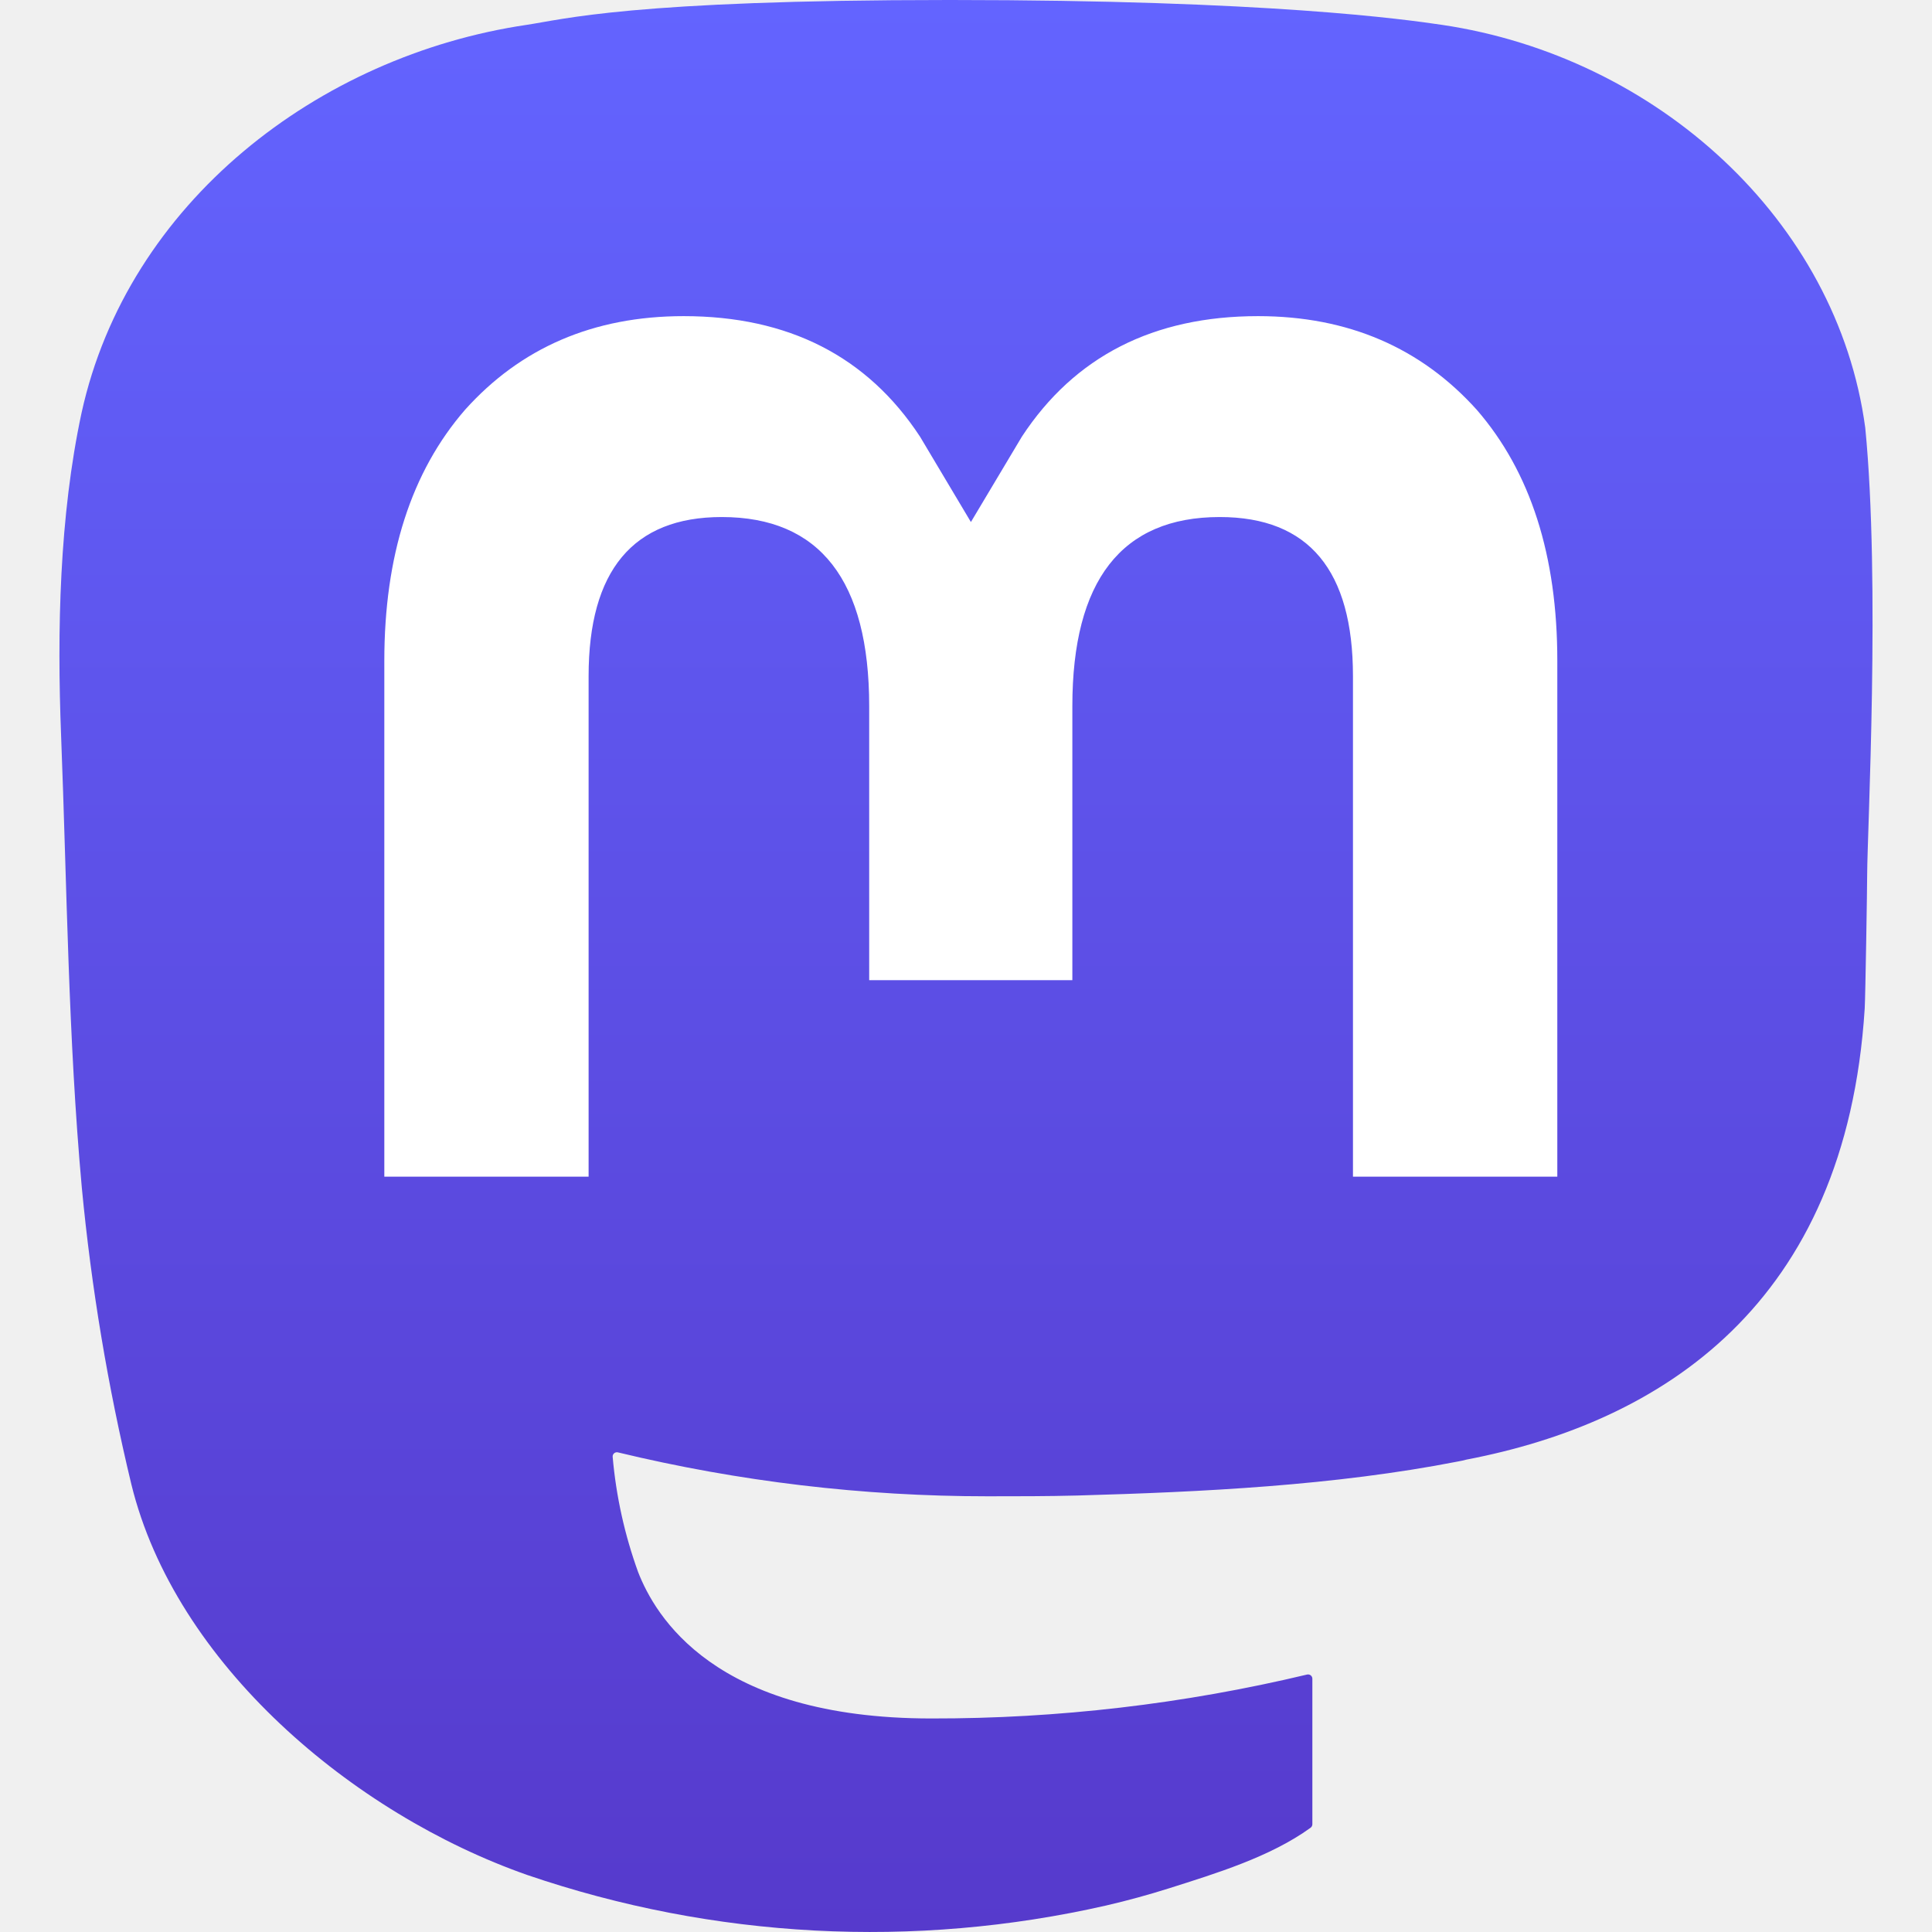
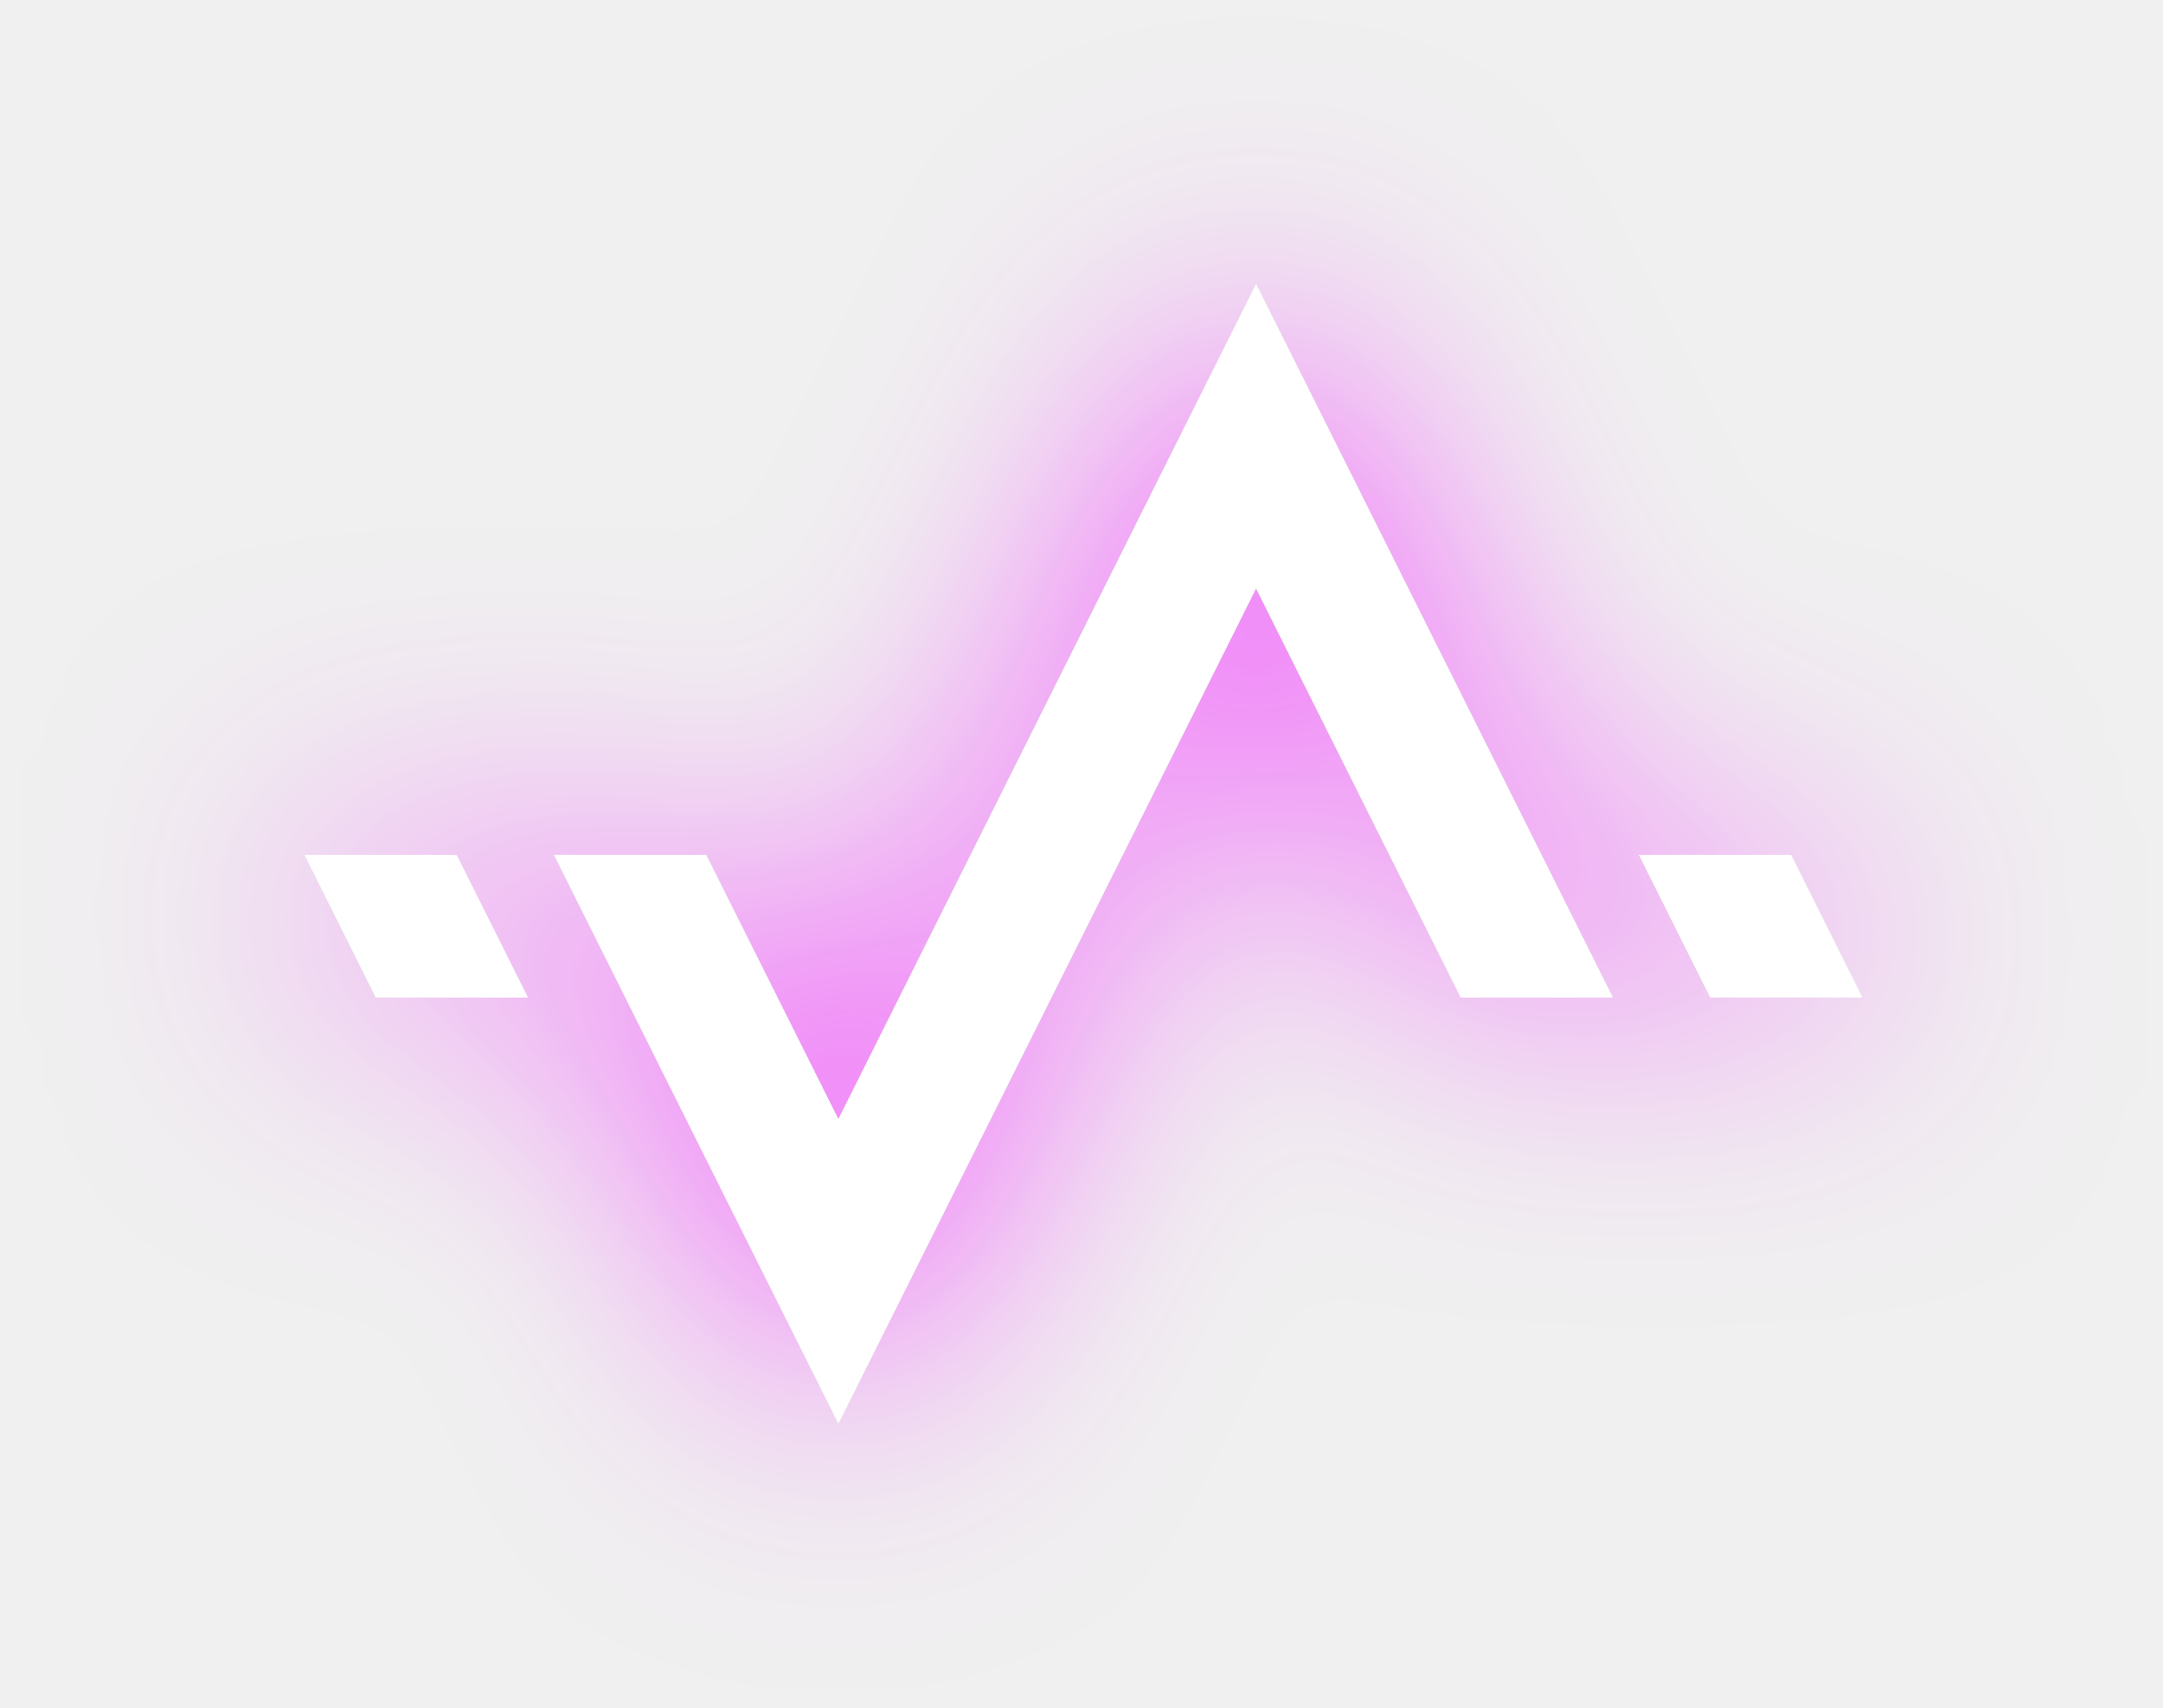
- <svg xmlns="http://www.w3.org/2000/svg" width="65" height="65" viewBox="0 0 61 65" fill="none">
-   <path d="M60.754 14.39C59.814 7.406 53.727 1.903 46.512 0.836C45.294 0.656 40.682 0 29.997 0H29.918C19.23 0 16.937 0.656 15.72 0.836C8.705 1.873 2.299 6.819 0.745 13.885C-0.003 17.365 -0.083 21.224 0.056 24.763C0.254 29.838 0.293 34.905 0.753 39.96C1.072 43.318 1.628 46.648 2.417 49.928C3.894 55.984 9.875 61.024 15.734 63.08C22.008 65.224 28.754 65.58 35.218 64.108C35.929 63.943 36.632 63.751 37.325 63.532C38.897 63.033 40.738 62.474 42.091 61.494C42.11 61.48 42.125 61.462 42.136 61.442C42.147 61.421 42.153 61.399 42.153 61.376V56.477C42.153 56.456 42.148 56.434 42.138 56.415C42.129 56.396 42.115 56.379 42.098 56.365C42.081 56.352 42.061 56.343 42.04 56.338C42.019 56.334 41.997 56.334 41.976 56.338C37.834 57.328 33.59 57.823 29.332 57.816C22.005 57.816 20.034 54.338 19.469 52.891C19.016 51.64 18.727 50.335 18.612 49.009C18.611 48.987 18.615 48.964 18.624 48.944C18.633 48.924 18.647 48.906 18.664 48.892C18.682 48.877 18.702 48.867 18.724 48.863C18.745 48.858 18.768 48.858 18.79 48.864C22.862 49.846 27.037 50.342 31.227 50.341C32.234 50.341 33.239 50.341 34.246 50.315C38.46 50.196 42.901 49.981 47.047 49.171C47.15 49.151 47.253 49.133 47.342 49.106C53.881 47.851 60.104 43.91 60.736 33.93C60.76 33.537 60.819 29.815 60.819 29.407C60.822 28.021 61.265 19.578 60.754 14.39Z" fill="url(#paint0_linear_89_8)" />
-   <path d="M50.394 22.237V39.588H43.519V22.748C43.519 19.203 42.041 17.395 39.036 17.395C35.733 17.395 34.078 19.534 34.078 23.759V32.976H27.243V23.759C27.243 19.534 25.586 17.395 22.282 17.395C19.295 17.395 17.803 19.203 17.803 22.748V39.588H10.93V22.237C10.93 18.692 11.835 15.875 13.645 13.788C15.513 11.705 17.962 10.636 21.003 10.636C24.522 10.636 27.181 11.989 28.954 14.692L30.665 17.563L32.379 14.692C34.152 11.989 36.811 10.636 40.324 10.636C43.362 10.636 45.811 11.705 47.685 13.788C49.493 15.873 50.396 18.69 50.394 22.237Z" fill="white" />
+ <svg xmlns="http://www.w3.org/2000/svg" width="76" height="60" viewBox="0 0 76 60" fill="none">
+   <g filter="url(#filter0_d_27_136)">
+     <path fill-rule="evenodd" clip-rule="evenodd" d="M44.137 20.644L29.46 50L19.478 30.036H24.8L29.46 39.356L44.137 10L56.66 35.045H51.337L44.137 20.644ZM57.599 30.037H62.921L65.425 35.046H60.103L57.599 30.037ZM16.035 30.037H10.713L13.217 35.046H18.539L16.035 30.037Z" fill="white" />
+   </g>
  <defs>
-     <linearGradient id="paint0_linear_89_8" x1="30.5" y1="0" x2="30.5" y2="65" gradientUnits="userSpaceOnUse">
-       <stop stop-color="#6364FF" />
-       <stop offset="1" stop-color="#563ACC" />
-     </linearGradient>
+     <filter id="filter0_d_27_136" x="0.713" y="0" width="74.713" height="60" filterUnits="userSpaceOnUse" color-interpolation-filters="sRGB">
+       <feFlood flood-opacity="0" result="BackgroundImageFix" />
+       <feColorMatrix in="SourceAlpha" type="matrix" values="0 0 0 0 0 0 0 0 0 0 0 0 0 0 0 0 0 0 127 0" result="hardAlpha" />
+       <feOffset />
+       <feGaussianBlur stdDeviation="5" />
+       <feComposite in2="hardAlpha" operator="out" />
+       <feColorMatrix type="matrix" values="0 0 0 0 0.949 0 0 0 0 0.239 0 0 0 0 1 0 0 0 1 0" />
+       <feBlend mode="normal" in2="BackgroundImageFix" result="effect1_dropShadow_27_136" />
+       <feBlend mode="normal" in="SourceGraphic" in2="effect1_dropShadow_27_136" result="shape" />
+     </filter>
  </defs>
</svg>
